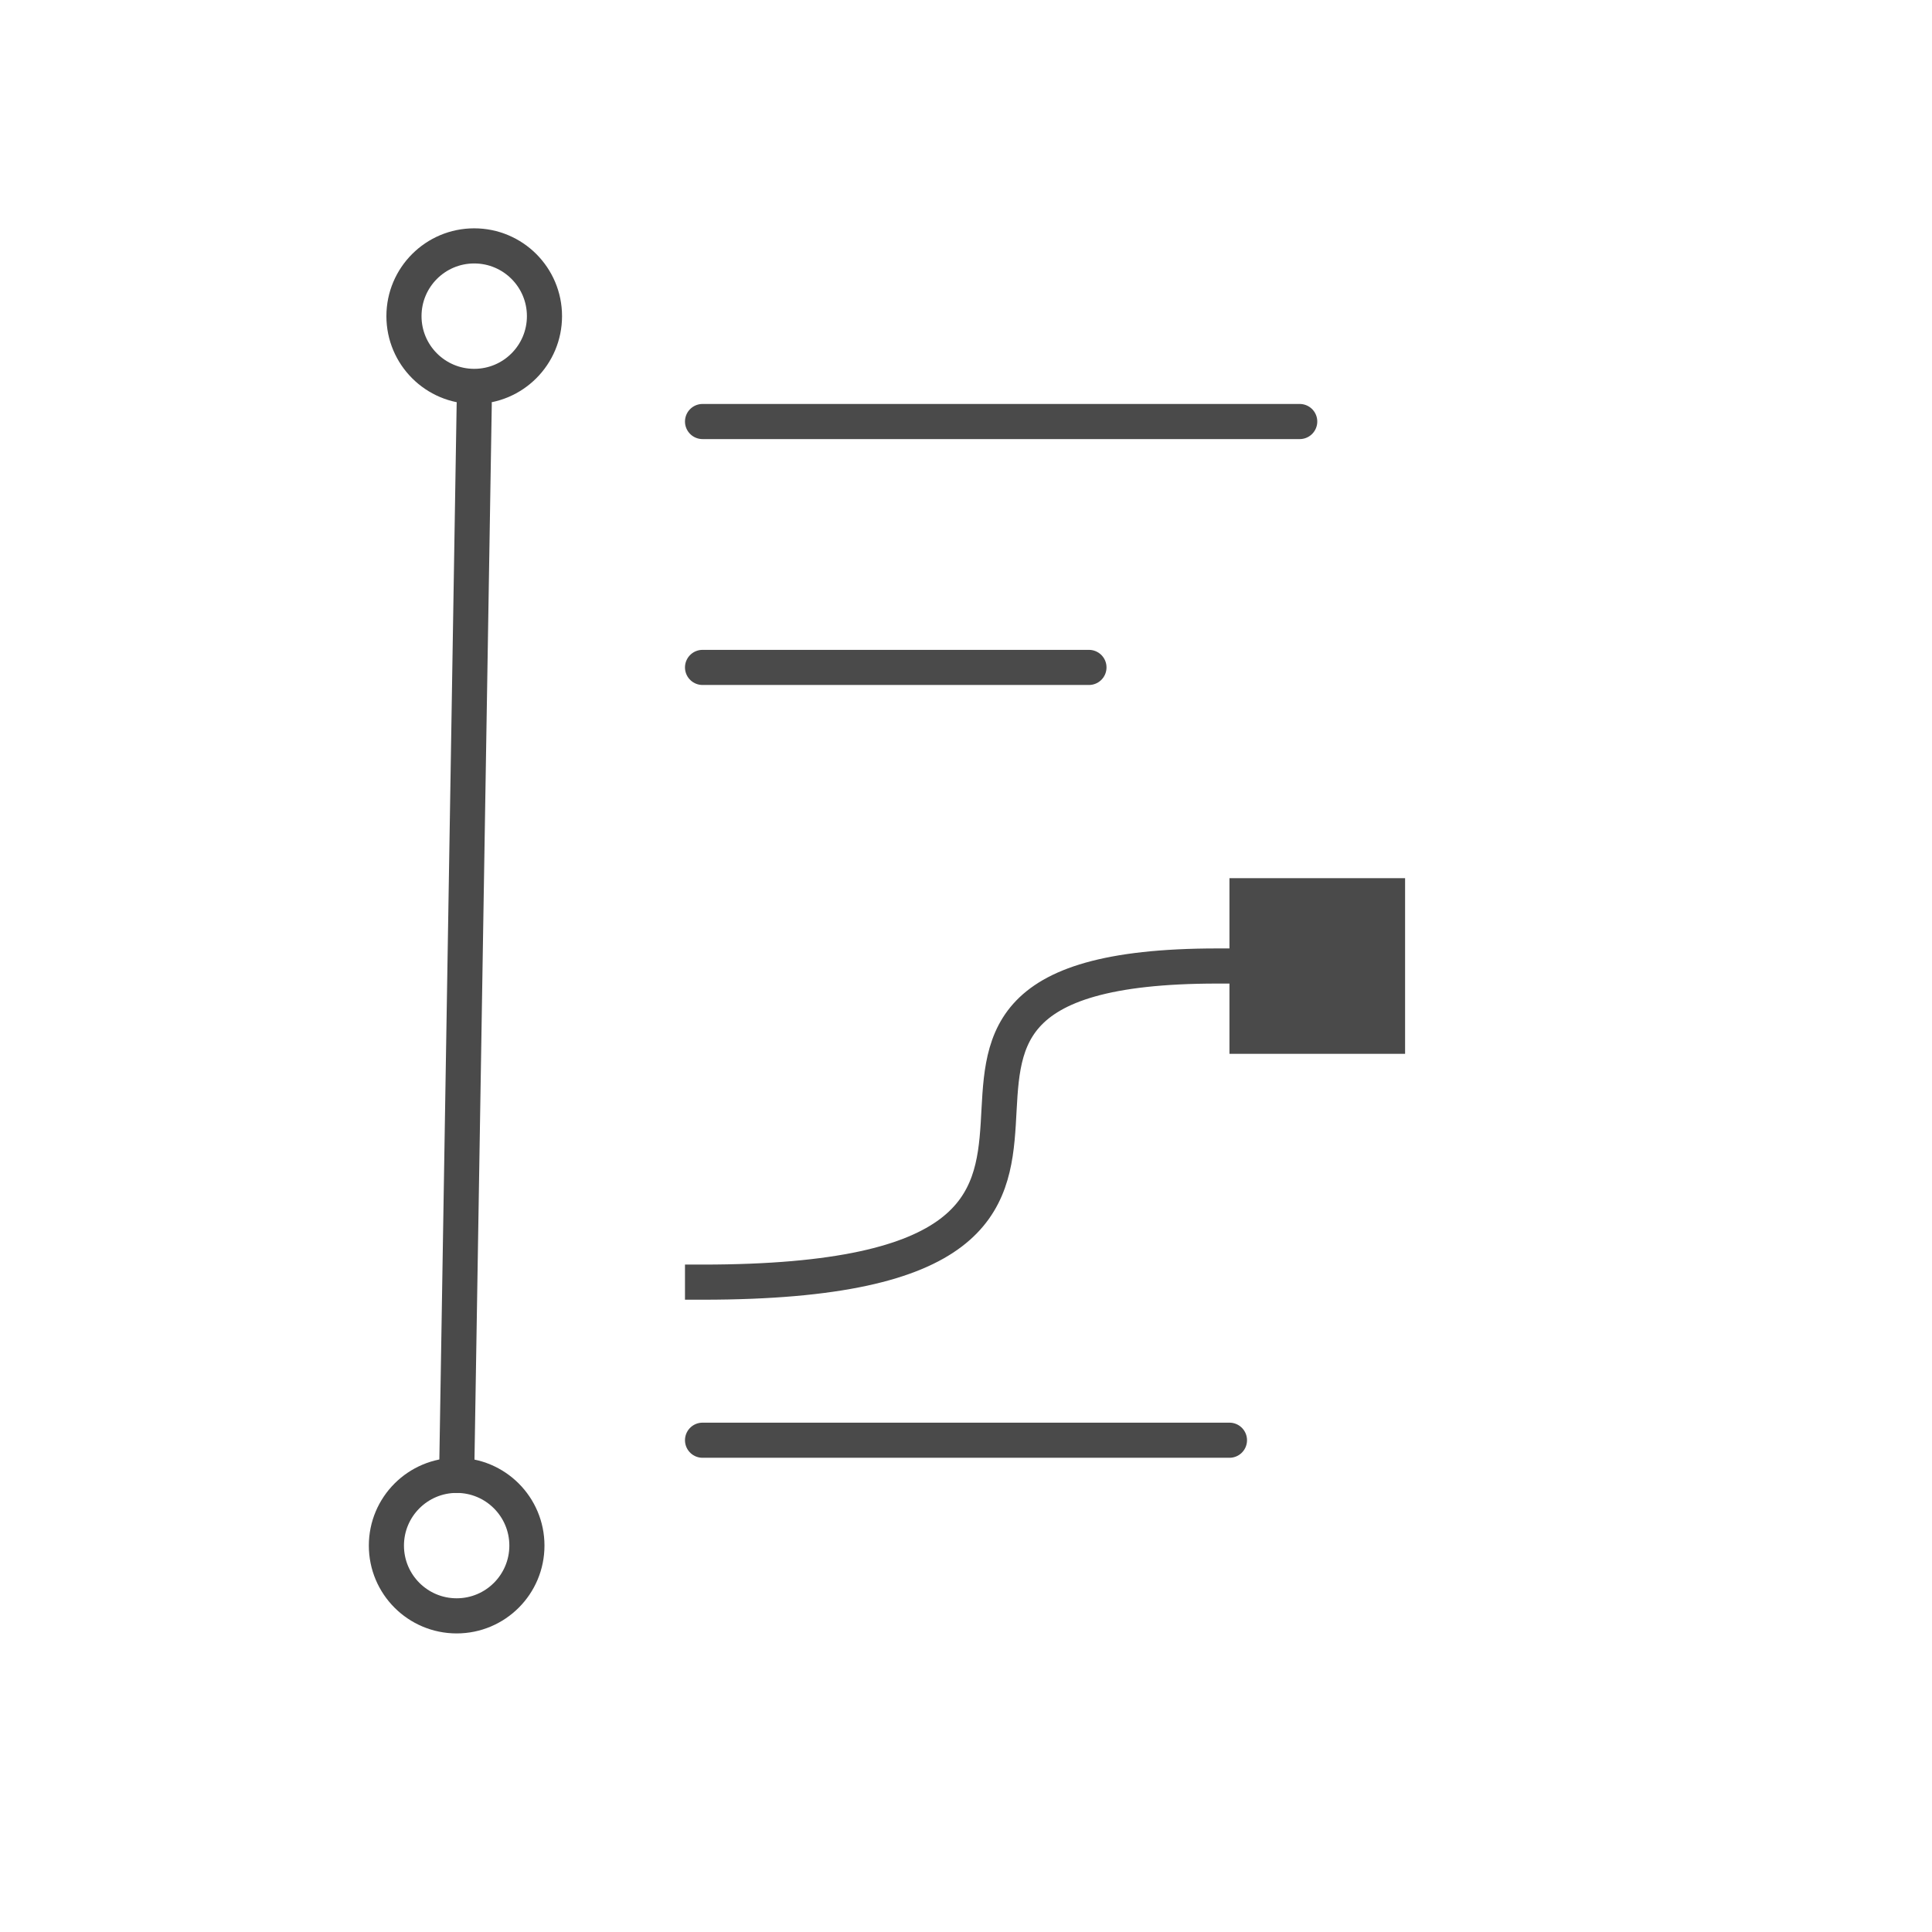
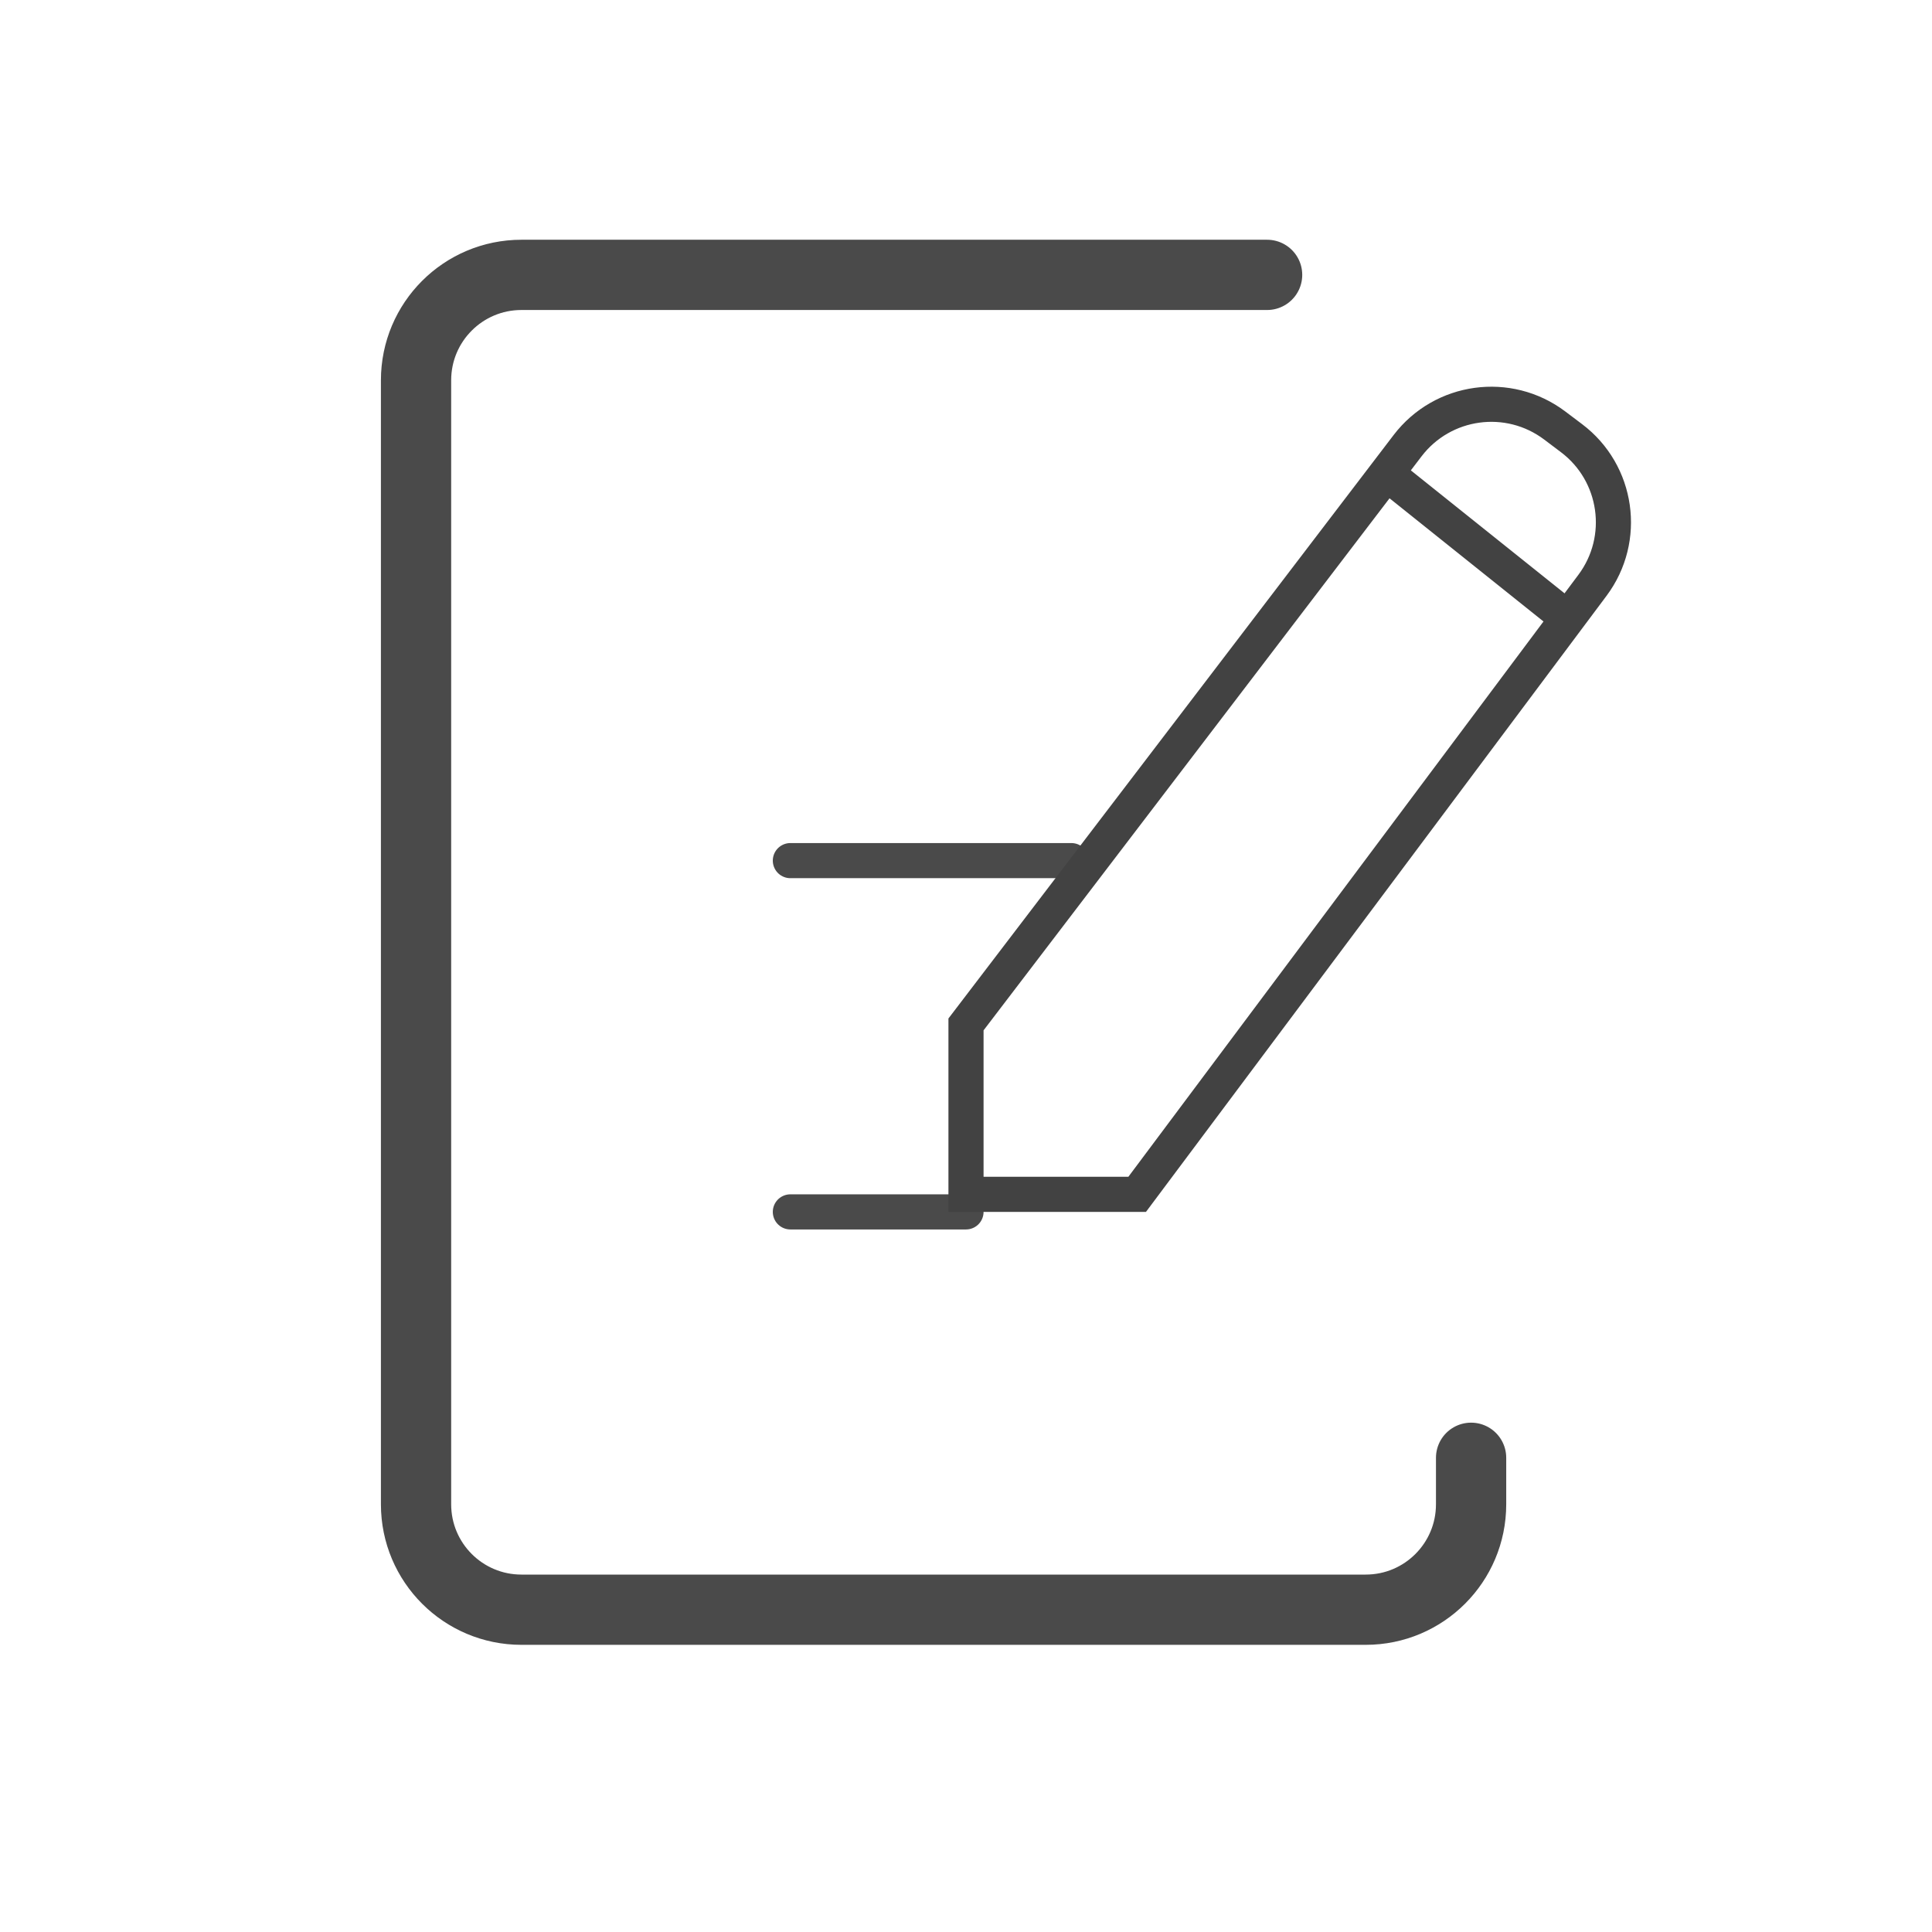
<svg xmlns="http://www.w3.org/2000/svg" width="55px" height="55px" viewBox="0 0 55 55" version="1.1">
  <g id="app_lessons" stroke="none" stroke-width="1" fill="none" fill-rule="evenodd">
-     <line x1="20" y1="12" x2="37" y2="12" id="Line-12" stroke="#4A4A4A" stroke-linecap="round" stroke-linejoin="round" />
-     <line x1="20" y1="19" x2="31" y2="19" id="Line-12" stroke="#4A4A4A" stroke-linecap="round" stroke-linejoin="round" />
-     <line x1="13" y1="42" x2="13.5" y2="11.5" id="Line-12" stroke="#4A4A4A" stroke-linecap="round" stroke-linejoin="round" />
-     <circle id="Oval" stroke="#4A4A4A" cx="13.5" cy="9" r="2" />
-     <circle id="Oval" stroke="#4A4A4A" cx="13" cy="44" r="2" />
-     <line x1="20" y1="41" x2="35" y2="41" id="Line-12" stroke="#4A4A4A" stroke-linecap="round" stroke-linejoin="round" />
-     <rect id="Rectangle" fill="#4A4A4A" x="35" y="25" width="5" height="5" />
-     <path d="M20,36.5 C35.547,36.5 22.015,27.5 34.658,27.5" id="Line" stroke="#4A4A4A" stroke-linecap="square" />
+     <line x1="22.5" y1="24.5" x2="30.5" y2="24.5" id="Line-12" stroke="#4A4A4A" stroke-linecap="round" stroke-linejoin="round" />
+     <line x1="22.5" y1="34.5" x2="27.5" y2="34.5" id="Line-12" stroke="#4A4A4A" stroke-linecap="round" stroke-linejoin="round" />
+     <path d="M41.879,41.5 L41.879,42.825 C41.879,44.482 40.536,45.825 38.879,45.825 L14.844,45.825 C13.187,45.825 11.844,44.482 11.844,42.825 L11.844,10.825 C11.844,9.168 13.187,7.825 14.844,7.825 L36.072,7.825 L36.072,7.825" id="Path" stroke="#4A4A4A" stroke-width="2" stroke-linecap="round" />
+     <path d="M32.373,34 L27.5,34 L27.5,29.163 L40.07,12.689 C41.071,11.377 42.943,11.12 44.261,12.114 L44.737,12.473 C46.056,13.467 46.323,15.341 45.333,16.664 L32.373,34 L32.373,34 Z" id="Path-4" stroke="#424242" />
+     <line x1="39.5" y1="13.5" x2="44.5" y2="17.5" id="Line" stroke="#424242" stroke-linecap="square" />
  </g>
</svg>
